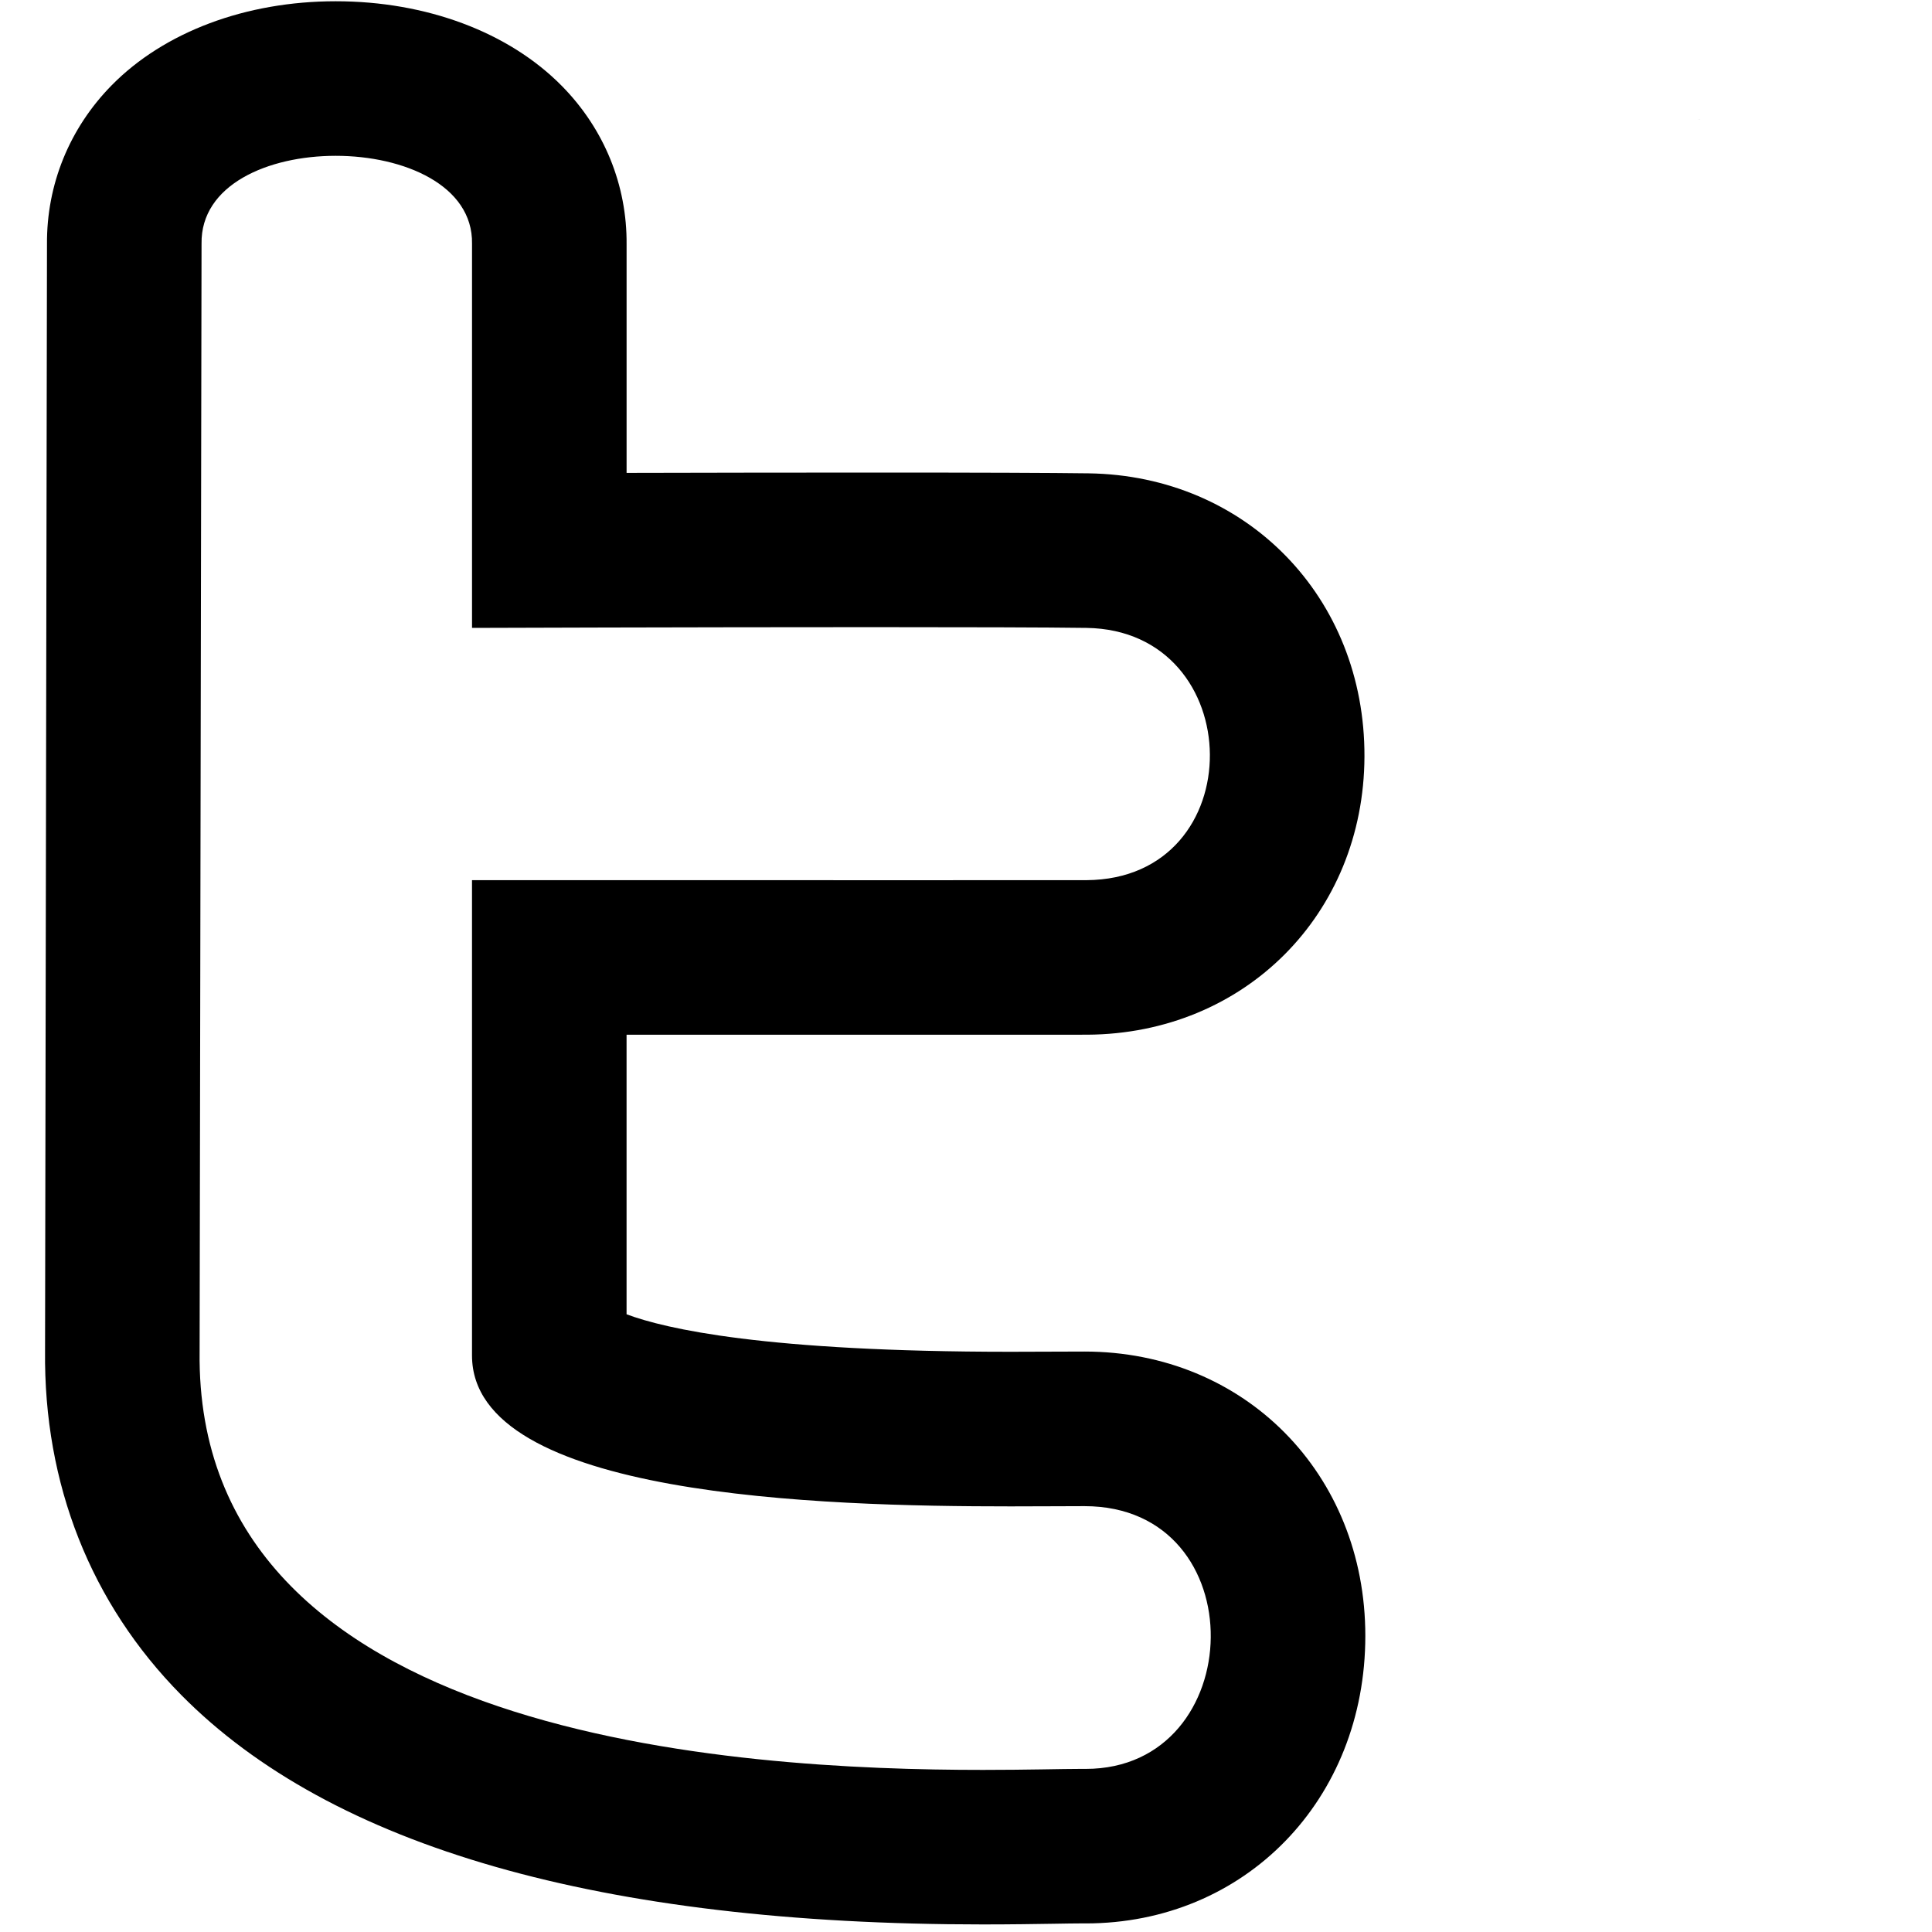
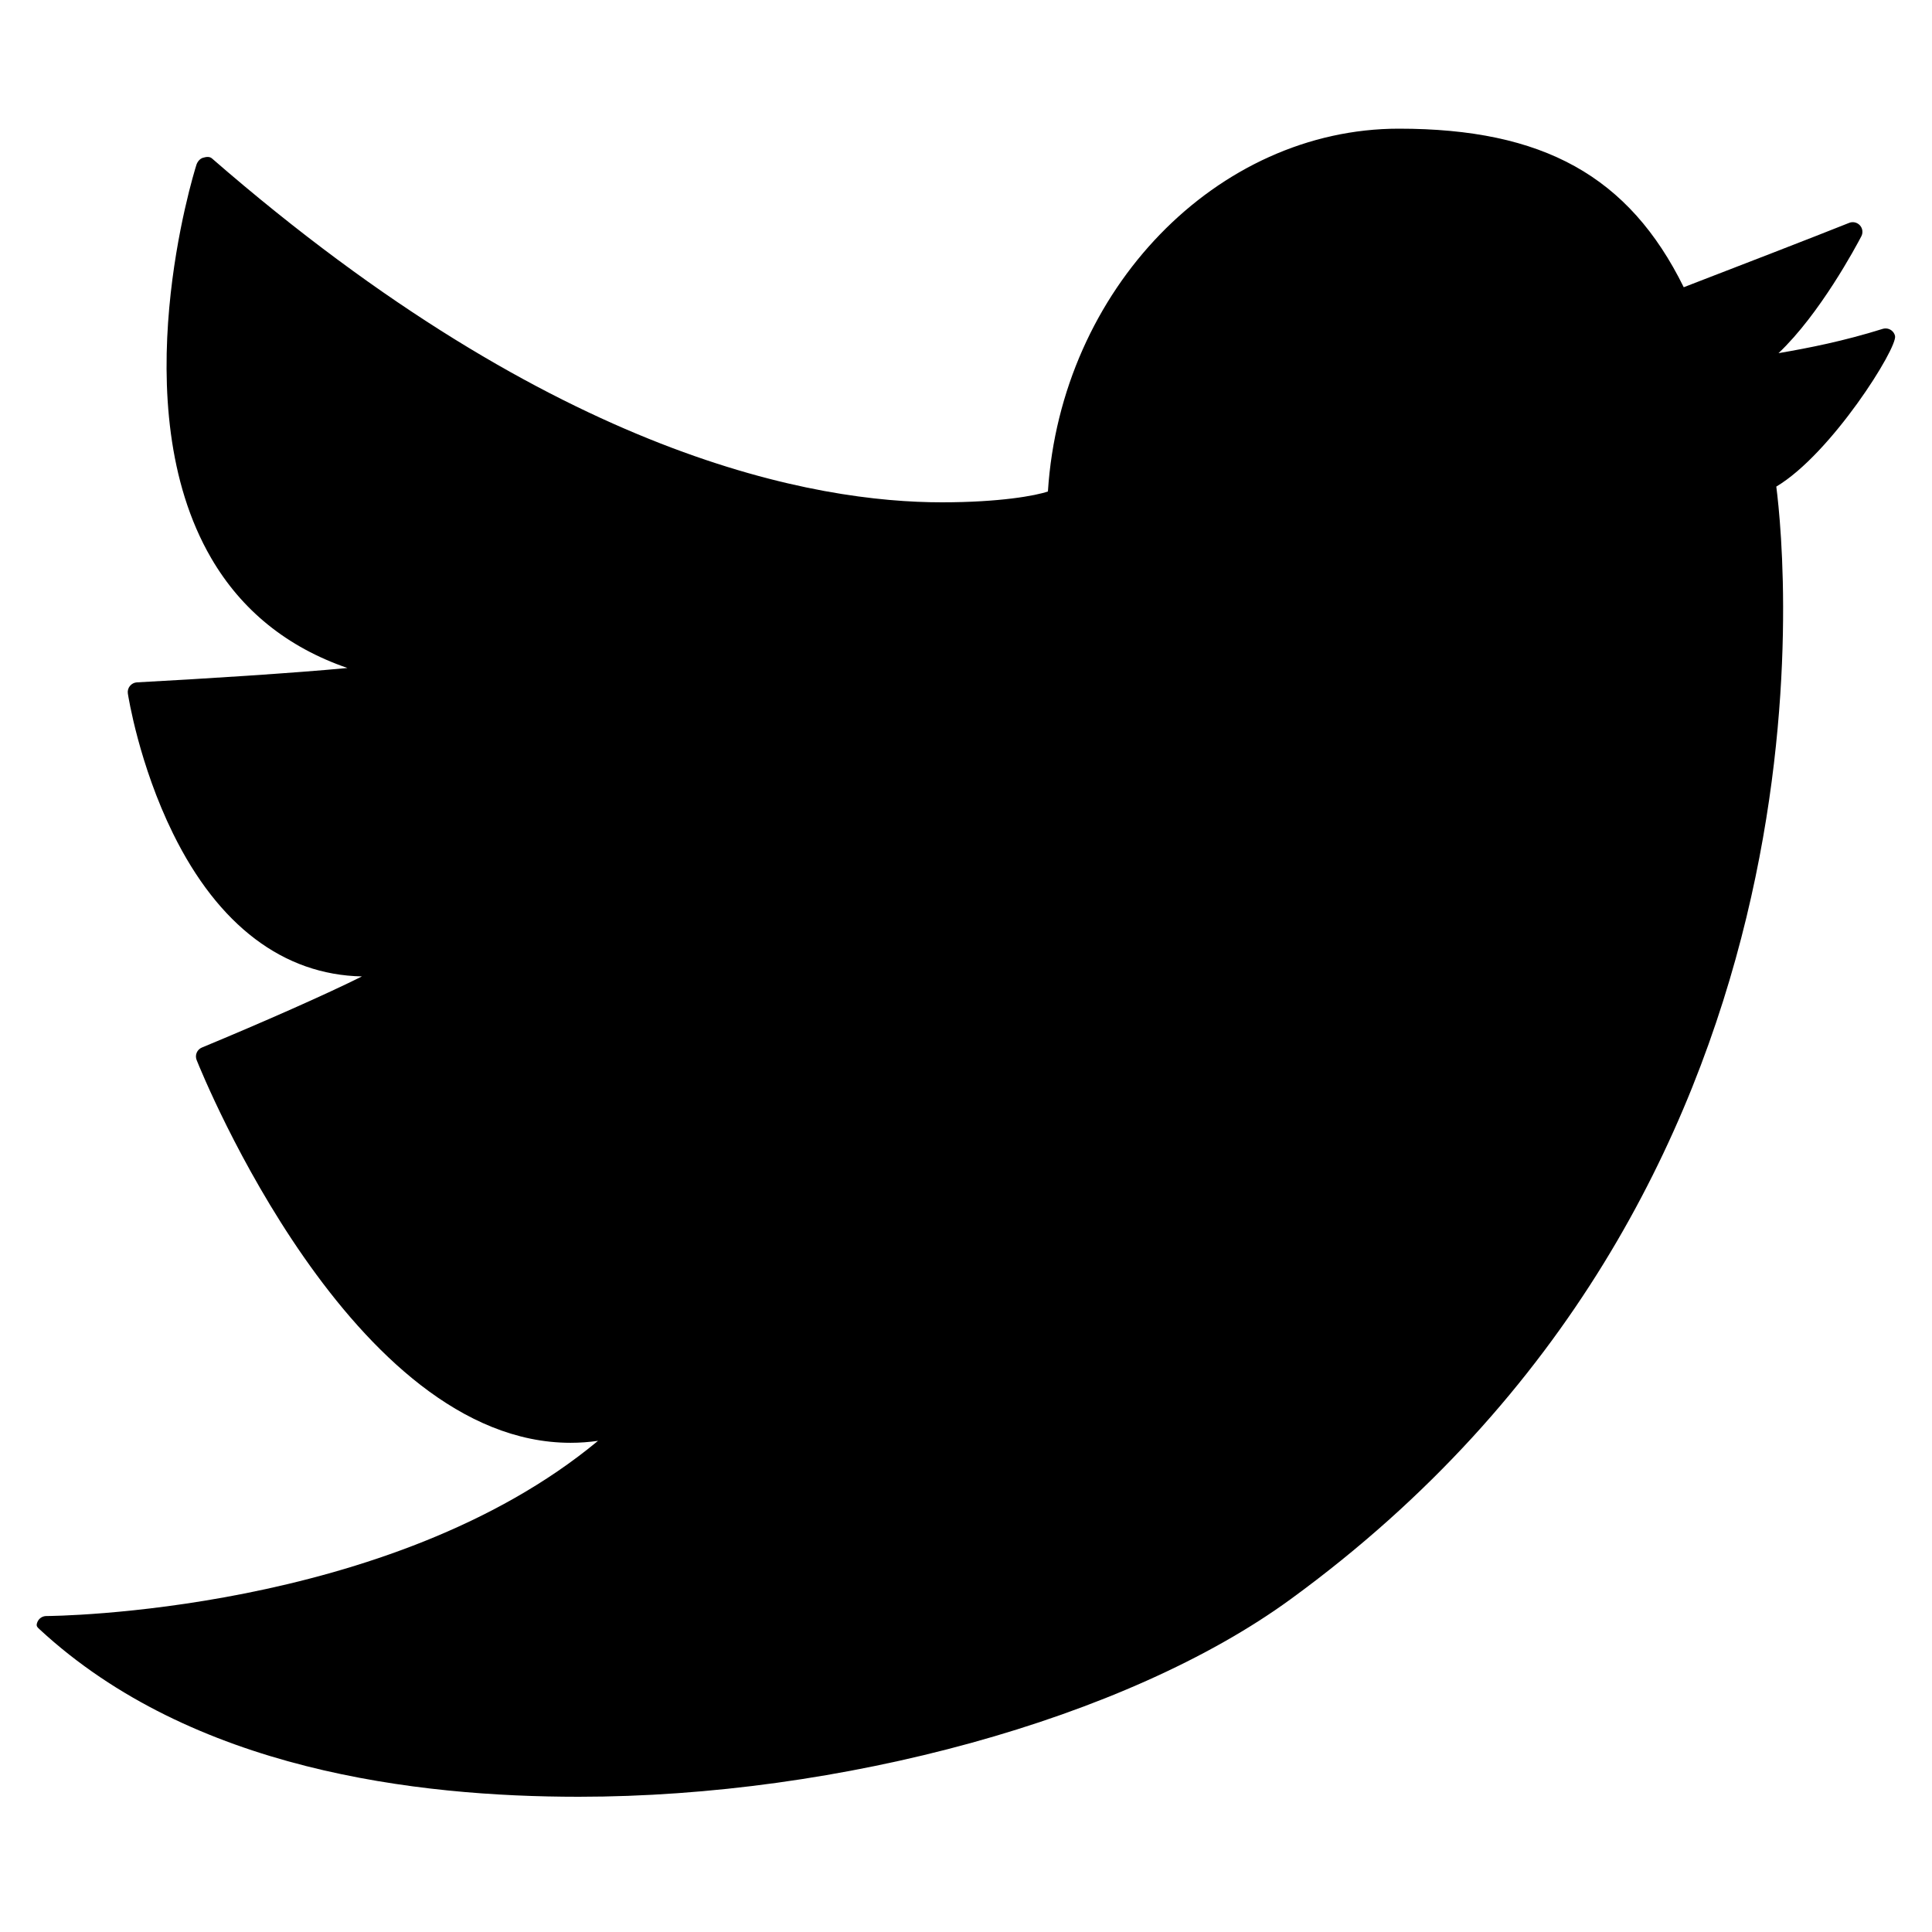
- <svg xmlns="http://www.w3.org/2000/svg" version="1.1" id="Layer_1" x="0px" y="0px" width="100px" height="100px" viewBox="0 0 100 100" enable-background="new 0 0 100 100" xml:space="preserve">
-   <g>
-     <path d="M88,6.167V6.165c-0.001,0-0.062,0.004-0.148,0.01C87.918,6.171,87.97,6.168,88,6.167z" />
-   </g>
-   <g>
-     <g>
-       <path d="M17.375,8.065c3.544,0,7.107,1.532,7.057,4.548V32.5c0,0,11.378-0.039,20.8-0.039c4.712,0,8.933,0.01,11,0.039    c8.431,0.118,8.612,13.004,0,13.057c-0.247,0.001-3.863,0.002-8.574,0.002c-9.422,0-23.227-0.002-23.227-0.002s0,15.944,0,24.601    c0,7.322,18.099,7.812,27.875,7.812c1.505,0,2.812-0.012,3.826-0.012c8.88,0,8.531,13.6,0.059,13.6c-0.02,0-0.039,0-0.059,0    c-0.053,0-0.109-0.001-0.168-0.001c-0.988,0-2.775,0.053-5.087,0.053c-12.597,0-40.796-1.557-40.545-21.651l0.1-57.344    C10.382,9.565,13.869,8.065,17.375,8.065 M17.375,0.065c-4.65,0-8.875,1.585-11.594,4.349c-2.188,2.225-3.375,5.147-3.349,8.237    l-0.1,57.254C2.257,76.823,4.694,82.986,9.38,87.731c7.783,7.881,21.745,11.877,41.497,11.877c1.447,0,2.696-0.02,3.683-0.035    c0.572-0.009,1.046-0.018,1.404-0.018l0.106,0.001h0.12c8.254,0,14.479-6.399,14.479-14.885c0-8.389-6.25-14.715-14.537-14.715    c-0.468,0-0.997,0.002-1.578,0.005c-0.68,0.003-1.435,0.007-2.248,0.007c-12.676,0-17.857-1.184-19.875-1.941v-14.47l15.227,0.001    c4.737,0,8.373-0.001,8.622-0.002c8.146-0.05,14.312-6.237,14.344-14.391c0.032-8.246-6.106-14.55-14.279-14.665    c-1.866-0.026-5.605-0.04-11.113-0.04c-4.261,0-8.951,0.008-12.8,0.017V12.662c0.029-3.071-1.156-5.981-3.341-8.204    C26.345,1.666,22.075,0.065,17.375,0.065L17.375,0.065z" />
-     </g>
+ <svg xmlns="http://www.w3.org/2000/svg" version="1.1" x="0px" y="0px" width="100px" height="100px" viewBox="0 0 100 100" enable-background="new 0 0 100 100" xml:space="preserve">
+   <g id="Layer_3">
+ </g>
+   <g id="Your_Icon">
+ </g>
+   <g id="Layer_4">
+     <path d="M98.087,17.386C98.034,17.16,97.831,17,97.599,17c0,0,0,0-0.001,0c-0.05,0-0.1,0.008-0.148,0.022   c-2.029,0.635-3.803,0.984-5.395,1.258c2.146-2.029,4.015-5.528,4.287-6.049c0.097-0.186,0.068-0.412-0.073-0.567   c-0.141-0.155-0.365-0.207-0.557-0.128c-1.587,0.638-6.295,2.457-8.562,3.331C84.318,9.121,79.879,6.66,72.405,6.66   c-9.404,0-17.494,8.316-18.165,18.778C53.612,25.658,51.734,26,48.748,26c0,0-0.001,0-0.001,0c-6.403,0-19.824-2.189-37.776-17.8   c-0.128-0.111-0.303-0.081-0.464-0.034c-0.162,0.047-0.29,0.206-0.341,0.367c-0.159,0.503-3.843,12.439,0.764,20.354   c1.572,2.7,3.932,4.612,7.053,5.688c-2.725,0.261-7.58,0.568-10.898,0.744c-0.141,0.008-0.272,0.077-0.361,0.187   c-0.089,0.109-0.128,0.253-0.106,0.393c0.023,0.148,0.578,3.671,2.342,7.253c2.342,4.756,5.719,7.307,9.774,7.387   c-1.801,0.904-5.15,2.382-8.283,3.681c-0.253,0.104-0.375,0.394-0.273,0.647c0.323,0.809,8.04,19.812,19.357,19.812   c0.472,0,0.946-0.034,1.419-0.102c-10.792,8.959-28.37,9.069-28.555,9.069c-0.206,0-0.391,0.126-0.466,0.317   c-0.075,0.192-0.025,0.24,0.126,0.38C9.955,91.638,21.585,93,29.951,93c0.001,0,0,0,0.002,0c13.517,0,28.327-4.009,36.851-10.227   c28.901-21.065,25.621-53.822,25.137-57.587C94.802,23.479,98.231,17.992,98.087,17.386z" />
  </g>
</svg>
